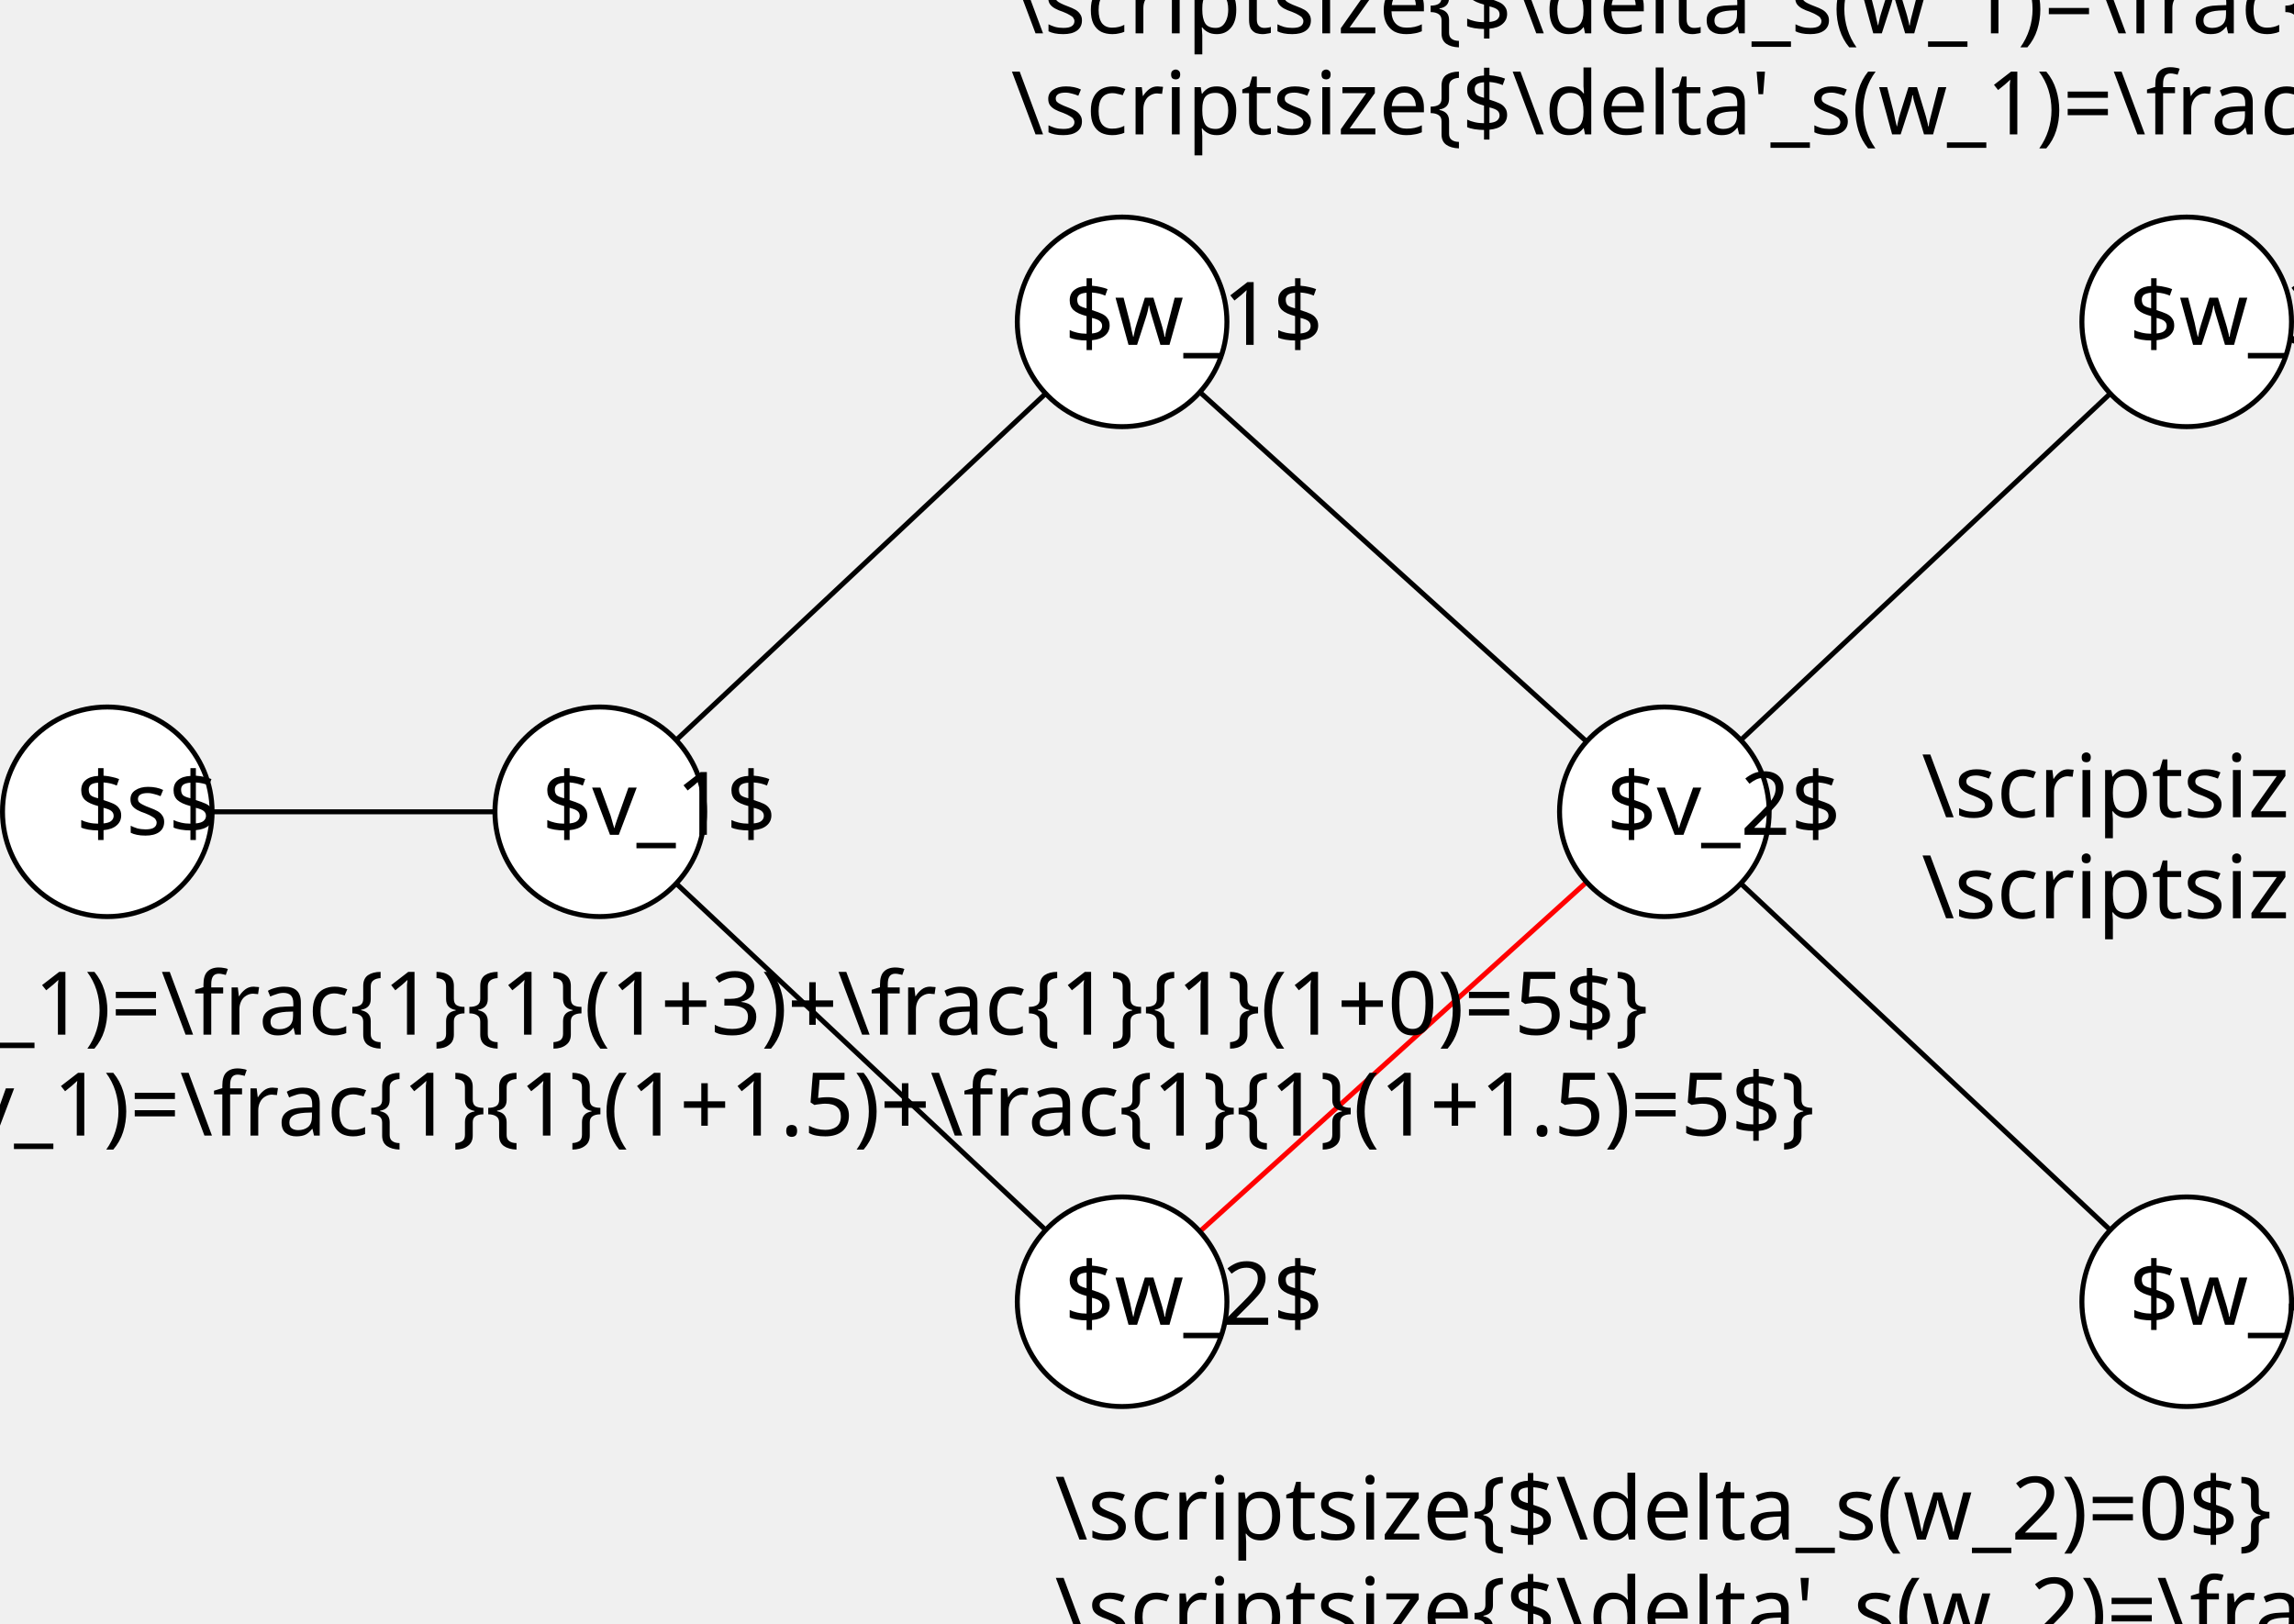
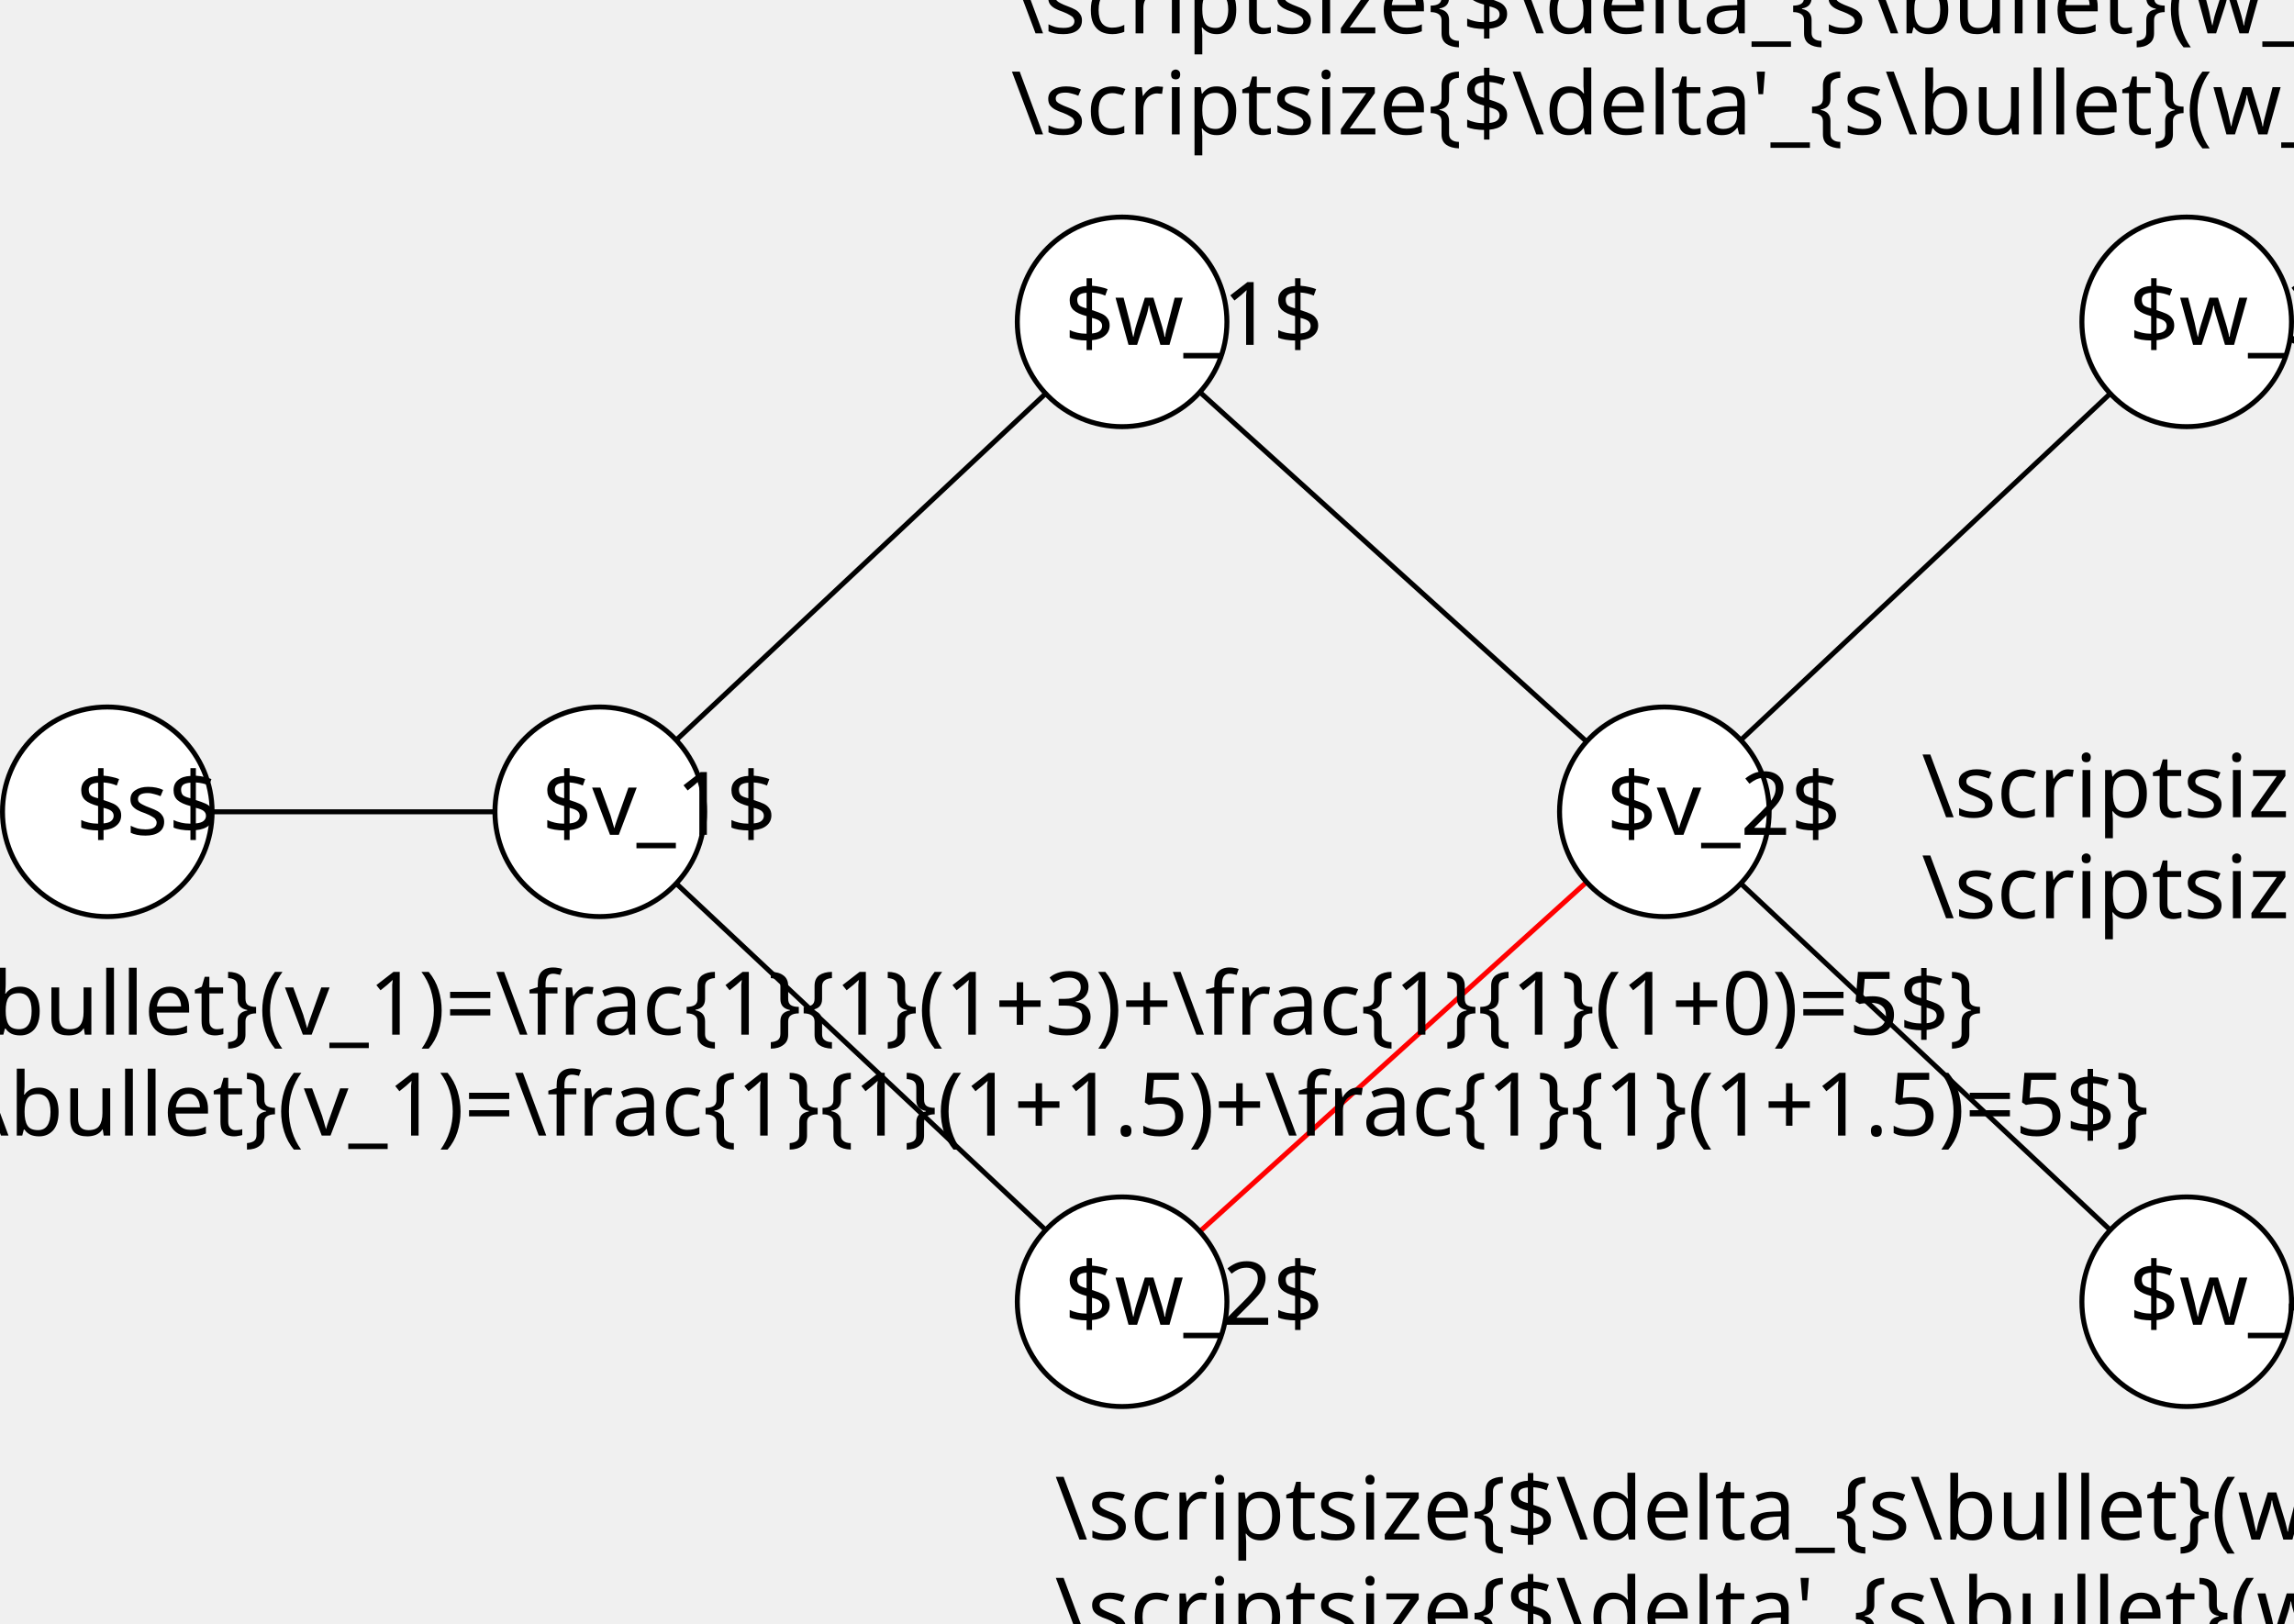
- <svg xmlns="http://www.w3.org/2000/svg" width="138.204mm" height="97.825mm" viewBox="0 0 138.204 97.825" version="1.1" id="svg8">
+ <svg xmlns="http://www.w3.org/2000/svg" id="svg8" version="1.1" viewBox="0 0 138.204 97.825" height="97.825mm" width="138.204mm">
  <defs id="defs2">
-     <marker orient="auto" refY="0" refX="0" id="marker1024" style="overflow:visible">
-       <path id="path1022" d="M 0,0 5,-5 -12.5,0 5,5 Z" style="fill:#fb0000;fill-opacity:1;fill-rule:evenodd;stroke:#fb0000;stroke-width:1pt;stroke-opacity:1" transform="matrix(-0.4,0,0,-0.4,-4,0)" />
+     <marker style="overflow:visible" id="marker1024" refX="0" refY="0" orient="auto">
+       <path transform="matrix(-0.4,0,0,-0.4,-4,0)" style="fill:#fb0000;fill-opacity:1;fill-rule:evenodd;stroke:#fb0000;stroke-width:1pt;stroke-opacity:1" d="M 0,0 5,-5 -12.5,0 5,5 Z" id="path1022" />
    </marker>
-     <marker orient="auto" refY="0" refX="0" id="Arrow1Lend" style="overflow:visible">
-       <path id="path919" d="M 0,0 5,-5 -12.5,0 5,5 Z" style="fill:#0000ff;fill-opacity:1;fill-rule:evenodd;stroke:#0000ff;stroke-width:1pt;stroke-opacity:1" transform="matrix(-0.8,0,0,-0.8,-10,0)" />
+     <marker style="overflow:visible" id="Arrow1Lend" refX="0" refY="0" orient="auto">
+       <path transform="matrix(-0.8,0,0,-0.8,-10,0)" style="fill:#0000ff;fill-opacity:1;fill-rule:evenodd;stroke:#0000ff;stroke-width:1pt;stroke-opacity:1" d="M 0,0 5,-5 -12.5,0 5,5 Z" id="path919" />
    </marker>
-     <marker orient="auto" refY="0" refX="0" id="Arrow1Send" style="overflow:visible">
-       <path id="path931" d="M 0,0 5,-5 -12.5,0 5,5 Z" style="fill:#0000ff;fill-opacity:1;fill-rule:evenodd;stroke:#0000ff;stroke-width:1pt;stroke-opacity:1" transform="matrix(-0.2,0,0,-0.2,-1.2,0)" />
+     <marker style="overflow:visible" id="Arrow1Send" refX="0" refY="0" orient="auto">
+       <path transform="matrix(-0.2,0,0,-0.2,-1.2,0)" style="fill:#0000ff;fill-opacity:1;fill-rule:evenodd;stroke:#0000ff;stroke-width:1pt;stroke-opacity:1" d="M 0,0 5,-5 -12.5,0 5,5 Z" id="path931" />
    </marker>
-     <marker style="overflow:visible" id="marker1167-6" refX="0" refY="0" orient="auto">
-       <path transform="matrix(-0.4,0,0,-0.4,-4,0)" style="fill:#000000;fill-opacity:1;fill-rule:evenodd;stroke:#000000;stroke-width:1pt;stroke-opacity:1" d="M 0,0 5,-5 -12.5,0 5,5 Z" id="path1165-7" />
+     <marker orient="auto" refY="0" refX="0" id="marker1167-6" style="overflow:visible">
+       <path id="path1165-7" d="M 0,0 5,-5 -12.5,0 5,5 Z" style="fill:#000000;fill-opacity:1;fill-rule:evenodd;stroke:#000000;stroke-width:1pt;stroke-opacity:1" transform="matrix(-0.4,0,0,-0.4,-4,0)" />
    </marker>
-     <marker style="overflow:visible" id="marker1167-6-3" refX="0" refY="0" orient="auto">
-       <path transform="matrix(-0.4,0,0,-0.4,-4,0)" style="fill:#fe0000;fill-opacity:1;fill-rule:evenodd;stroke:#fe0000;stroke-width:1pt;stroke-opacity:1" d="M 0,0 5,-5 -12.5,0 5,5 Z" id="path1165-7-5" />
+     <marker orient="auto" refY="0" refX="0" id="marker1167-6-3" style="overflow:visible">
+       <path id="path1165-7-5" d="M 0,0 5,-5 -12.5,0 5,5 Z" style="fill:#fe0000;fill-opacity:1;fill-rule:evenodd;stroke:#fe0000;stroke-width:1pt;stroke-opacity:1" transform="matrix(-0.4,0,0,-0.4,-4,0)" />
    </marker>
-     <marker style="overflow:visible" id="marker1167-2" refX="0" refY="0" orient="auto">
-       <path transform="matrix(-0.4,0,0,-0.4,-4,0)" style="fill:#000000;fill-opacity:1;fill-rule:evenodd;stroke:#000000;stroke-width:1pt;stroke-opacity:1" d="M 0,0 5,-5 -12.5,0 5,5 Z" id="path1165-9" />
+     <marker orient="auto" refY="0" refX="0" id="marker1167-2" style="overflow:visible">
+       <path id="path1165-9" d="M 0,0 5,-5 -12.5,0 5,5 Z" style="fill:#000000;fill-opacity:1;fill-rule:evenodd;stroke:#000000;stroke-width:1pt;stroke-opacity:1" transform="matrix(-0.4,0,0,-0.4,-4,0)" />
    </marker>
-     <marker style="overflow:visible" id="marker1167-27" refX="0" refY="0" orient="auto">
-       <path transform="matrix(-0.4,0,0,-0.4,-4,0)" style="fill:#000000;fill-opacity:1;fill-rule:evenodd;stroke:#000000;stroke-width:1pt;stroke-opacity:1" d="M 0,0 5,-5 -12.5,0 5,5 Z" id="path1165-0" />
+     <marker orient="auto" refY="0" refX="0" id="marker1167-27" style="overflow:visible">
+       <path id="path1165-0" d="M 0,0 5,-5 -12.5,0 5,5 Z" style="fill:#000000;fill-opacity:1;fill-rule:evenodd;stroke:#000000;stroke-width:1pt;stroke-opacity:1" transform="matrix(-0.4,0,0,-0.4,-4,0)" />
    </marker>
-     <marker style="overflow:visible" id="marker1167-6-5" refX="0" refY="0" orient="auto">
-       <path transform="matrix(-0.4,0,0,-0.4,-4,0)" style="fill:#ff0000;fill-opacity:1;fill-rule:evenodd;stroke:#ff0000;stroke-width:1pt;stroke-opacity:1" d="M 0,0 5,-5 -12.5,0 5,5 Z" id="path1165-7-0" />
+     <marker orient="auto" refY="0" refX="0" id="marker1167-6-5" style="overflow:visible">
+       <path id="path1165-7-0" d="M 0,0 5,-5 -12.5,0 5,5 Z" style="fill:#ff0000;fill-opacity:1;fill-rule:evenodd;stroke:#ff0000;stroke-width:1pt;stroke-opacity:1" transform="matrix(-0.4,0,0,-0.4,-4,0)" />
    </marker>
  </defs>
-   <g id="layer1" transform="translate(11.27328,-73.44311)">
-     <path style="fill:none;stroke:#000000;stroke-width:0.3;stroke-linecap:butt;stroke-linejoin:miter;stroke-miterlimit:4;stroke-dasharray:none;stroke-opacity:1" d="M 24.86,122.355 56.329,92.836" id="path913-3-12" />
-     <path style="fill:none;stroke:#000000;stroke-width:0.3;stroke-linecap:butt;stroke-linejoin:miter;stroke-miterlimit:4;stroke-dasharray:none;stroke-opacity:1" d="m 24.86,122.355 31.469,29.52" id="path913-3-7" />
-     <path style="fill:none;stroke:#000000;stroke-width:0.3;stroke-linecap:butt;stroke-linejoin:miter;stroke-miterlimit:4;stroke-dasharray:none;stroke-opacity:1" d="M 56.329,92.836 88.997,122.355" id="path913-3-0" />
-     <path style="fill:none;stroke:#ff0000;stroke-width:0.3;stroke-linecap:butt;stroke-linejoin:miter;stroke-miterlimit:4;stroke-dasharray:none;stroke-opacity:1" d="M 56.329,151.875 88.997,122.355" id="path913-3-93" />
-     <path style="fill:none;stroke:#000000;stroke-width:0.3;stroke-linecap:butt;stroke-linejoin:miter;stroke-miterlimit:4;stroke-dasharray:none;stroke-opacity:1" d="M 88.997,122.355 120.466,92.836" id="path913-3-60" />
-     <path style="fill:none;stroke:#000000;stroke-width:0.3;stroke-linecap:butt;stroke-linejoin:miter;stroke-miterlimit:4;stroke-dasharray:none;stroke-opacity:1" d="m 88.997,122.355 31.469,29.52" id="path913-3-62" />
-     <path style="fill:none;stroke:#000000;stroke-width:0.3;stroke-linecap:butt;stroke-linejoin:miter;stroke-miterlimit:4;stroke-dasharray:none;stroke-opacity:1" d="M -4.809,122.355 H 24.86" id="path913-3" />
-     <ellipse style="fill:#ffffff;fill-opacity:1;stroke:#000000;stroke-width:0.3;stroke-miterlimit:4;stroke-dasharray:none;stroke-opacity:1" id="path10-28" cx="-4.809" cy="122.355" rx="6.314" ry="6.314" />
-     <text xml:space="preserve" style="font-style:normal;font-weight:normal;font-size:15.875px;line-height:1.25;font-family:sans-serif;letter-spacing:0px;word-spacing:0px;fill:#000000;fill-opacity:1;stroke:none;stroke-width:0.397" x="-6.708" y="123.742" id="text921">
-       <tspan id="tspan919" x="-6.708" y="123.742" style="font-style:normal;font-variant:normal;font-weight:normal;font-stretch:normal;font-size:5.292px;font-family:sans-serif;-inkscape-font-specification:'sans-serif, Normal';font-variant-ligatures:normal;font-variant-caps:normal;font-variant-numeric:normal;font-feature-settings:normal;text-align:start;writing-mode:lr-tb;text-anchor:start;stroke-width:0.397">$s$</tspan>
+   <g transform="translate(11.27328,-73.44311)" id="layer1">
+     <path id="path913-3-12" d="M 24.86,122.355 56.329,92.836" style="fill:none;stroke:#000000;stroke-width:0.3;stroke-linecap:butt;stroke-linejoin:miter;stroke-miterlimit:4;stroke-dasharray:none;stroke-opacity:1" />
+     <path id="path913-3-7" d="m 24.86,122.355 31.469,29.52" style="fill:none;stroke:#000000;stroke-width:0.3;stroke-linecap:butt;stroke-linejoin:miter;stroke-miterlimit:4;stroke-dasharray:none;stroke-opacity:1" />
+     <path id="path913-3-0" d="M 56.329,92.836 88.997,122.355" style="fill:none;stroke:#000000;stroke-width:0.3;stroke-linecap:butt;stroke-linejoin:miter;stroke-miterlimit:4;stroke-dasharray:none;stroke-opacity:1" />
+     <path id="path913-3-93" d="M 56.329,151.875 88.997,122.355" style="fill:none;stroke:#ff0000;stroke-width:0.3;stroke-linecap:butt;stroke-linejoin:miter;stroke-miterlimit:4;stroke-dasharray:none;stroke-opacity:1" />
+     <path id="path913-3-60" d="M 88.997,122.355 120.466,92.836" style="fill:none;stroke:#000000;stroke-width:0.3;stroke-linecap:butt;stroke-linejoin:miter;stroke-miterlimit:4;stroke-dasharray:none;stroke-opacity:1" />
+     <path id="path913-3-62" d="m 88.997,122.355 31.469,29.52" style="fill:none;stroke:#000000;stroke-width:0.3;stroke-linecap:butt;stroke-linejoin:miter;stroke-miterlimit:4;stroke-dasharray:none;stroke-opacity:1" />
+     <path id="path913-3" d="M -4.809,122.355 H 24.86" style="fill:none;stroke:#000000;stroke-width:0.3;stroke-linecap:butt;stroke-linejoin:miter;stroke-miterlimit:4;stroke-dasharray:none;stroke-opacity:1" />
+     <ellipse ry="6.314" rx="6.314" cy="122.355" cx="-4.809" id="path10-28" style="fill:#ffffff;fill-opacity:1;stroke:#000000;stroke-width:0.3;stroke-miterlimit:4;stroke-dasharray:none;stroke-opacity:1" />
+     <text id="text921" y="123.742" x="-6.708" style="font-style:normal;font-weight:normal;font-size:15.875px;line-height:1.25;font-family:sans-serif;letter-spacing:0px;word-spacing:0px;fill:#000000;fill-opacity:1;stroke:none;stroke-width:0.397" xml:space="preserve">
+       <tspan style="font-style:normal;font-variant:normal;font-weight:normal;font-stretch:normal;font-size:5.292px;font-family:sans-serif;-inkscape-font-specification:'sans-serif, Normal';font-variant-ligatures:normal;font-variant-caps:normal;font-variant-numeric:normal;font-feature-settings:normal;text-align:start;writing-mode:lr-tb;text-anchor:start;stroke-width:0.397" y="123.742" x="-6.708" id="tspan919">$s$</tspan>
    </text>
-     <text xml:space="preserve" style="font-style:normal;font-weight:normal;font-size:15.875px;line-height:1.25;font-family:sans-serif;letter-spacing:0px;word-spacing:0px;fill:#000000;fill-opacity:1;stroke:none;stroke-width:0.397" x="140.264" y="96.413" id="text921-9-4-4-40">
-       <tspan id="tspan919-6-3-8-59" x="140.264" y="96.413" style="font-style:normal;font-variant:normal;font-weight:normal;font-stretch:normal;font-size:5.292px;font-family:sans-serif;-inkscape-font-specification:'sans-serif, Normal';font-variant-ligatures:normal;font-variant-caps:normal;font-variant-numeric:normal;font-feature-settings:normal;text-align:start;writing-mode:lr-tb;text-anchor:start;fill:#000000;fill-opacity:1;stroke-width:0.397">\scriptsize{$\delta_s(w_3)=0$}</tspan>
+     <text id="text921-9-4-4-40" y="96.413" x="140.264" style="font-style:normal;font-weight:normal;font-size:15.875px;line-height:1.25;font-family:sans-serif;letter-spacing:0px;word-spacing:0px;fill:#000000;fill-opacity:1;stroke:none;stroke-width:0.397" xml:space="preserve">
+       <tspan style="font-style:normal;font-variant:normal;font-weight:normal;font-stretch:normal;font-size:5.292px;font-family:sans-serif;-inkscape-font-specification:'sans-serif, Normal';font-variant-ligatures:normal;font-variant-caps:normal;font-variant-numeric:normal;font-feature-settings:normal;text-align:start;writing-mode:lr-tb;text-anchor:start;fill:#000000;fill-opacity:1;stroke-width:0.397" y="96.413" x="140.264" id="tspan919-6-3-8-59">\scriptsize{$\delta_{s\bullet}(w_3)=0$}</tspan>
    </text>
-     <ellipse style="fill:#ffffff;fill-opacity:1;stroke:#000000;stroke-width:0.3;stroke-miterlimit:4;stroke-dasharray:none;stroke-opacity:1" id="path10-29" cx="24.86" cy="122.355" rx="6.314" ry="6.314" />
-     <text xml:space="preserve" style="font-style:normal;font-weight:normal;font-size:15.875px;line-height:1.25;font-family:sans-serif;letter-spacing:0px;word-spacing:0px;fill:#000000;fill-opacity:1;stroke:none;stroke-width:0.397" x="21.373" y="123.742" id="text921-6">
-       <tspan id="tspan919-7" x="21.373" y="123.742" style="font-style:normal;font-variant:normal;font-weight:normal;font-stretch:normal;font-size:5.292px;font-family:sans-serif;-inkscape-font-specification:'sans-serif, Normal';font-variant-ligatures:normal;font-variant-caps:normal;font-variant-numeric:normal;font-feature-settings:normal;text-align:start;writing-mode:lr-tb;text-anchor:start;stroke-width:0.397">$v_1$</tspan>
+     <ellipse ry="6.314" rx="6.314" cy="122.355" cx="24.86" id="path10-29" style="fill:#ffffff;fill-opacity:1;stroke:#000000;stroke-width:0.3;stroke-miterlimit:4;stroke-dasharray:none;stroke-opacity:1" />
+     <text id="text921-6" y="123.742" x="21.373" style="font-style:normal;font-weight:normal;font-size:15.875px;line-height:1.25;font-family:sans-serif;letter-spacing:0px;word-spacing:0px;fill:#000000;fill-opacity:1;stroke:none;stroke-width:0.397" xml:space="preserve">
+       <tspan style="font-style:normal;font-variant:normal;font-weight:normal;font-stretch:normal;font-size:5.292px;font-family:sans-serif;-inkscape-font-specification:'sans-serif, Normal';font-variant-ligatures:normal;font-variant-caps:normal;font-variant-numeric:normal;font-feature-settings:normal;text-align:start;writing-mode:lr-tb;text-anchor:start;stroke-width:0.397" y="123.742" x="21.373" id="tspan919-7">$v_1$</tspan>
    </text>
-     <ellipse style="fill:#ffffff;fill-opacity:1;stroke:#000000;stroke-width:0.3;stroke-miterlimit:4;stroke-dasharray:none;stroke-opacity:1" id="path10-7" cx="88.997" cy="122.355" rx="6.314" ry="6.314" />
-     <text xml:space="preserve" style="font-style:normal;font-weight:normal;font-size:15.875px;line-height:1.25;font-family:sans-serif;letter-spacing:0px;word-spacing:0px;fill:#000000;fill-opacity:1;stroke:none;stroke-width:0.397" x="85.511" y="123.742" id="text921-6-3">
-       <tspan id="tspan919-7-5" x="85.511" y="123.742" style="font-style:normal;font-variant:normal;font-weight:normal;font-stretch:normal;font-size:5.292px;font-family:sans-serif;-inkscape-font-specification:'sans-serif, Normal';font-variant-ligatures:normal;font-variant-caps:normal;font-variant-numeric:normal;font-feature-settings:normal;text-align:start;writing-mode:lr-tb;text-anchor:start;stroke-width:0.397">$v_2$</tspan>
+     <ellipse ry="6.314" rx="6.314" cy="122.355" cx="88.997" id="path10-7" style="fill:#ffffff;fill-opacity:1;stroke:#000000;stroke-width:0.3;stroke-miterlimit:4;stroke-dasharray:none;stroke-opacity:1" />
+     <text id="text921-6-3" y="123.742" x="85.511" style="font-style:normal;font-weight:normal;font-size:15.875px;line-height:1.25;font-family:sans-serif;letter-spacing:0px;word-spacing:0px;fill:#000000;fill-opacity:1;stroke:none;stroke-width:0.397" xml:space="preserve">
+       <tspan style="font-style:normal;font-variant:normal;font-weight:normal;font-stretch:normal;font-size:5.292px;font-family:sans-serif;-inkscape-font-specification:'sans-serif, Normal';font-variant-ligatures:normal;font-variant-caps:normal;font-variant-numeric:normal;font-feature-settings:normal;text-align:start;writing-mode:lr-tb;text-anchor:start;stroke-width:0.397" y="123.742" x="85.511" id="tspan919-7-5">$v_2$</tspan>
    </text>
-     <ellipse style="fill:#ffffff;fill-opacity:1;stroke:#000000;stroke-width:0.3;stroke-miterlimit:4;stroke-dasharray:none;stroke-opacity:1" id="path10-9" cx="56.329" cy="92.836" rx="6.314" ry="6.314" />
-     <text xml:space="preserve" style="font-style:normal;font-weight:normal;font-size:15.875px;line-height:1.25;font-family:sans-serif;letter-spacing:0px;word-spacing:0px;fill:#000000;fill-opacity:1;stroke:none;stroke-width:0.397" x="52.842" y="94.222" id="text921-6-3-2">
-       <tspan id="tspan919-7-5-9" x="52.842" y="94.222" style="font-style:normal;font-variant:normal;font-weight:normal;font-stretch:normal;font-size:5.292px;font-family:sans-serif;-inkscape-font-specification:'sans-serif, Normal';font-variant-ligatures:normal;font-variant-caps:normal;font-variant-numeric:normal;font-feature-settings:normal;text-align:start;writing-mode:lr-tb;text-anchor:start;stroke-width:0.397">$w_1$</tspan>
+     <ellipse ry="6.314" rx="6.314" cy="92.836" cx="56.329" id="path10-9" style="fill:#ffffff;fill-opacity:1;stroke:#000000;stroke-width:0.3;stroke-miterlimit:4;stroke-dasharray:none;stroke-opacity:1" />
+     <text id="text921-6-3-2" y="94.222" x="52.842" style="font-style:normal;font-weight:normal;font-size:15.875px;line-height:1.25;font-family:sans-serif;letter-spacing:0px;word-spacing:0px;fill:#000000;fill-opacity:1;stroke:none;stroke-width:0.397" xml:space="preserve">
+       <tspan style="font-style:normal;font-variant:normal;font-weight:normal;font-stretch:normal;font-size:5.292px;font-family:sans-serif;-inkscape-font-specification:'sans-serif, Normal';font-variant-ligatures:normal;font-variant-caps:normal;font-variant-numeric:normal;font-feature-settings:normal;text-align:start;writing-mode:lr-tb;text-anchor:start;stroke-width:0.397" y="94.222" x="52.842" id="tspan919-7-5-9">$w_1$</tspan>
    </text>
-     <ellipse style="fill:#ffffff;fill-opacity:1;stroke:#000000;stroke-width:0.3;stroke-miterlimit:4;stroke-dasharray:none;stroke-opacity:1" id="path10-9-3" cx="56.329" cy="151.875" rx="6.314" ry="6.314" />
-     <text xml:space="preserve" style="font-style:normal;font-weight:normal;font-size:15.875px;line-height:1.25;font-family:sans-serif;letter-spacing:0px;word-spacing:0px;fill:#000000;fill-opacity:1;stroke:none;stroke-width:0.397" x="52.842" y="153.261" id="text921-6-3-2-6">
-       <tspan id="tspan919-7-5-9-7" x="52.842" y="153.261" style="font-style:normal;font-variant:normal;font-weight:normal;font-stretch:normal;font-size:5.292px;font-family:sans-serif;-inkscape-font-specification:'sans-serif, Normal';font-variant-ligatures:normal;font-variant-caps:normal;font-variant-numeric:normal;font-feature-settings:normal;text-align:start;writing-mode:lr-tb;text-anchor:start;stroke-width:0.397">$w_2$</tspan>
+     <ellipse ry="6.314" rx="6.314" cy="151.875" cx="56.329" id="path10-9-3" style="fill:#ffffff;fill-opacity:1;stroke:#000000;stroke-width:0.3;stroke-miterlimit:4;stroke-dasharray:none;stroke-opacity:1" />
+     <text id="text921-6-3-2-6" y="153.261" x="52.842" style="font-style:normal;font-weight:normal;font-size:15.875px;line-height:1.25;font-family:sans-serif;letter-spacing:0px;word-spacing:0px;fill:#000000;fill-opacity:1;stroke:none;stroke-width:0.397" xml:space="preserve">
+       <tspan style="font-style:normal;font-variant:normal;font-weight:normal;font-stretch:normal;font-size:5.292px;font-family:sans-serif;-inkscape-font-specification:'sans-serif, Normal';font-variant-ligatures:normal;font-variant-caps:normal;font-variant-numeric:normal;font-feature-settings:normal;text-align:start;writing-mode:lr-tb;text-anchor:start;stroke-width:0.397" y="153.261" x="52.842" id="tspan919-7-5-9-7">$w_2$</tspan>
    </text>
-     <ellipse style="fill:#ffffff;fill-opacity:1;stroke:#000000;stroke-width:0.3;stroke-miterlimit:4;stroke-dasharray:none;stroke-opacity:1" id="path10-9-5" cx="120.466" cy="92.836" rx="6.314" ry="6.314" />
-     <text xml:space="preserve" style="font-style:normal;font-weight:normal;font-size:15.875px;line-height:1.25;font-family:sans-serif;letter-spacing:0px;word-spacing:0px;fill:#000000;fill-opacity:1;stroke:none;stroke-width:0.397" x="116.98" y="94.222" id="text921-6-3-2-3">
-       <tspan id="tspan919-7-5-9-5" x="116.98" y="94.222" style="font-style:normal;font-variant:normal;font-weight:normal;font-stretch:normal;font-size:5.292px;font-family:sans-serif;-inkscape-font-specification:'sans-serif, Normal';font-variant-ligatures:normal;font-variant-caps:normal;font-variant-numeric:normal;font-feature-settings:normal;text-align:start;writing-mode:lr-tb;text-anchor:start;stroke-width:0.397">$w_3$</tspan>
+     <ellipse ry="6.314" rx="6.314" cy="92.836" cx="120.466" id="path10-9-5" style="fill:#ffffff;fill-opacity:1;stroke:#000000;stroke-width:0.3;stroke-miterlimit:4;stroke-dasharray:none;stroke-opacity:1" />
+     <text id="text921-6-3-2-3" y="94.222" x="116.98" style="font-style:normal;font-weight:normal;font-size:15.875px;line-height:1.25;font-family:sans-serif;letter-spacing:0px;word-spacing:0px;fill:#000000;fill-opacity:1;stroke:none;stroke-width:0.397" xml:space="preserve">
+       <tspan style="font-style:normal;font-variant:normal;font-weight:normal;font-stretch:normal;font-size:5.292px;font-family:sans-serif;-inkscape-font-specification:'sans-serif, Normal';font-variant-ligatures:normal;font-variant-caps:normal;font-variant-numeric:normal;font-feature-settings:normal;text-align:start;writing-mode:lr-tb;text-anchor:start;stroke-width:0.397" y="94.222" x="116.98" id="tspan919-7-5-9-5">$w_3$</tspan>
    </text>
-     <ellipse style="fill:#ffffff;fill-opacity:1;stroke:#000000;stroke-width:0.3;stroke-miterlimit:4;stroke-dasharray:none;stroke-opacity:1" id="path10-9-3-6" cx="120.466" cy="151.875" rx="6.314" ry="6.314" />
-     <text xml:space="preserve" style="font-style:normal;font-weight:normal;font-size:15.875px;line-height:1.25;font-family:sans-serif;letter-spacing:0px;word-spacing:0px;fill:#000000;fill-opacity:1;stroke:none;stroke-width:0.397" x="116.98" y="153.261" id="text921-6-3-2-6-2">
-       <tspan id="tspan919-7-5-9-7-9" x="116.98" y="153.261" style="font-style:normal;font-variant:normal;font-weight:normal;font-stretch:normal;font-size:5.292px;font-family:sans-serif;-inkscape-font-specification:'sans-serif, Normal';font-variant-ligatures:normal;font-variant-caps:normal;font-variant-numeric:normal;font-feature-settings:normal;text-align:start;writing-mode:lr-tb;text-anchor:start;stroke-width:0.397">$w_4$</tspan>
+     <ellipse ry="6.314" rx="6.314" cy="151.875" cx="120.466" id="path10-9-3-6" style="fill:#ffffff;fill-opacity:1;stroke:#000000;stroke-width:0.3;stroke-miterlimit:4;stroke-dasharray:none;stroke-opacity:1" />
+     <text id="text921-6-3-2-6-2" y="153.261" x="116.98" style="font-style:normal;font-weight:normal;font-size:15.875px;line-height:1.25;font-family:sans-serif;letter-spacing:0px;word-spacing:0px;fill:#000000;fill-opacity:1;stroke:none;stroke-width:0.397" xml:space="preserve">
+       <tspan style="font-style:normal;font-variant:normal;font-weight:normal;font-stretch:normal;font-size:5.292px;font-family:sans-serif;-inkscape-font-specification:'sans-serif, Normal';font-variant-ligatures:normal;font-variant-caps:normal;font-variant-numeric:normal;font-feature-settings:normal;text-align:start;writing-mode:lr-tb;text-anchor:start;stroke-width:0.397" y="153.261" x="116.98" id="tspan919-7-5-9-7-9">$w_4$</tspan>
    </text>
-     <text xml:space="preserve" style="font-style:normal;font-weight:normal;font-size:15.875px;line-height:1.25;font-family:sans-serif;letter-spacing:0px;word-spacing:0px;fill:#000000;fill-opacity:1;stroke:none;stroke-width:0.397" x="141.298" y="152.846" id="text921-9-4-4-40-6">
-       <tspan id="tspan919-6-3-8-59-1" x="141.298" y="152.846" style="font-style:normal;font-variant:normal;font-weight:normal;font-stretch:normal;font-size:5.292px;font-family:sans-serif;-inkscape-font-specification:'sans-serif, Normal';font-variant-ligatures:normal;font-variant-caps:normal;font-variant-numeric:normal;font-feature-settings:normal;text-align:start;writing-mode:lr-tb;text-anchor:start;fill:#000000;fill-opacity:1;stroke-width:0.397">\scriptsize{$\delta_s(w_4)=0$}</tspan>
+     <text id="text921-9-4-4-40-6" y="152.846" x="141.298" style="font-style:normal;font-weight:normal;font-size:15.875px;line-height:1.25;font-family:sans-serif;letter-spacing:0px;word-spacing:0px;fill:#000000;fill-opacity:1;stroke:none;stroke-width:0.397" xml:space="preserve">
+       <tspan style="font-style:normal;font-variant:normal;font-weight:normal;font-stretch:normal;font-size:5.292px;font-family:sans-serif;-inkscape-font-specification:'sans-serif, Normal';font-variant-ligatures:normal;font-variant-caps:normal;font-variant-numeric:normal;font-feature-settings:normal;text-align:start;writing-mode:lr-tb;text-anchor:start;fill:#000000;fill-opacity:1;stroke-width:0.397" y="152.846" x="141.298" id="tspan919-6-3-8-59-1">\scriptsize{$\delta_{s\bullet}(w_4)=0$}</tspan>
    </text>
-     <text xml:space="preserve" style="font-style:normal;font-weight:normal;font-size:15.875px;line-height:1.25;font-family:sans-serif;letter-spacing:0px;word-spacing:0px;fill:#000000;fill-opacity:1;stroke:none;stroke-width:0.397" x="104.504" y="122.683" id="text921-9-4-4-40-6-8">
-       <tspan id="tspan919-6-3-8-59-1-7" x="104.504" y="122.683" style="font-style:normal;font-variant:normal;font-weight:normal;font-stretch:normal;font-size:5.292px;font-family:sans-serif;-inkscape-font-specification:'sans-serif, Normal';font-variant-ligatures:normal;font-variant-caps:normal;font-variant-numeric:normal;font-feature-settings:normal;text-align:start;writing-mode:lr-tb;text-anchor:start;fill:#000000;fill-opacity:1;stroke-width:0.397">\scriptsize{$\delta_s(v_2)=\frac{1}{1}(1+0)+\frac{1}{1}(1+0)=2$}</tspan>
+     <text id="text921-9-4-4-40-6-8" y="122.683" x="104.504" style="font-style:normal;font-weight:normal;font-size:15.875px;line-height:1.25;font-family:sans-serif;letter-spacing:0px;word-spacing:0px;fill:#000000;fill-opacity:1;stroke:none;stroke-width:0.397" xml:space="preserve">
+       <tspan style="font-style:normal;font-variant:normal;font-weight:normal;font-stretch:normal;font-size:5.292px;font-family:sans-serif;-inkscape-font-specification:'sans-serif, Normal';font-variant-ligatures:normal;font-variant-caps:normal;font-variant-numeric:normal;font-feature-settings:normal;text-align:start;writing-mode:lr-tb;text-anchor:start;fill:#000000;fill-opacity:1;stroke-width:0.397" y="122.683" x="104.504" id="tspan919-6-3-8-59-1-7">\scriptsize{$\delta_{s\bullet}(v_2)=\frac{1}{1}(1+0)+\frac{1}{1}(1+0)=2$}</tspan>
    </text>
-     <text xml:space="preserve" style="font-style:normal;font-weight:normal;font-size:15.875px;line-height:1.25;font-family:sans-serif;letter-spacing:0px;word-spacing:0px;fill:#000000;fill-opacity:1;stroke:none;stroke-width:0.397" x="104.504" y="128.769" id="text921-9-4-4-40-6-8-9">
-       <tspan id="tspan919-6-3-8-59-1-7-2" x="104.504" y="128.769" style="font-style:normal;font-variant:normal;font-weight:normal;font-stretch:normal;font-size:5.292px;font-family:sans-serif;-inkscape-font-specification:'sans-serif, Normal';font-variant-ligatures:normal;font-variant-caps:normal;font-variant-numeric:normal;font-feature-settings:normal;text-align:start;writing-mode:lr-tb;text-anchor:start;fill:#000000;fill-opacity:1;stroke-width:0.397">\scriptsize{$\delta'_s(v_2)=\frac{2}{2}(1+0)+\frac{2}{2}(1+0)=2$}</tspan>
+     <text id="text921-9-4-4-40-6-8-9" y="128.769" x="104.504" style="font-style:normal;font-weight:normal;font-size:15.875px;line-height:1.25;font-family:sans-serif;letter-spacing:0px;word-spacing:0px;fill:#000000;fill-opacity:1;stroke:none;stroke-width:0.397" xml:space="preserve">
+       <tspan style="font-style:normal;font-variant:normal;font-weight:normal;font-stretch:normal;font-size:5.292px;font-family:sans-serif;-inkscape-font-specification:'sans-serif, Normal';font-variant-ligatures:normal;font-variant-caps:normal;font-variant-numeric:normal;font-feature-settings:normal;text-align:start;writing-mode:lr-tb;text-anchor:start;fill:#000000;fill-opacity:1;stroke-width:0.397" y="128.769" x="104.504" id="tspan919-6-3-8-59-1-7-2">\scriptsize{$\delta'_{s\bullet}(v_2)=\frac{2}{2}(1+0)+\frac{2}{2}(1+0)=2$}</tspan>
    </text>
-     <text xml:space="preserve" style="font-style:normal;font-weight:normal;font-size:15.875px;line-height:1.25;font-family:sans-serif;letter-spacing:0px;word-spacing:0px;fill:#000000;fill-opacity:1;stroke:none;stroke-width:0.397" x="49.644" y="75.456" id="text921-9-4-4-40-6-8-0">
-       <tspan id="tspan919-6-3-8-59-1-7-23" x="49.644" y="75.456" style="font-style:normal;font-variant:normal;font-weight:normal;font-stretch:normal;font-size:5.292px;font-family:sans-serif;-inkscape-font-specification:'sans-serif, Normal';font-variant-ligatures:normal;font-variant-caps:normal;font-variant-numeric:normal;font-feature-settings:normal;text-align:start;writing-mode:lr-tb;text-anchor:start;fill:#000000;fill-opacity:1;stroke-width:0.397">\scriptsize{$\delta_s(w_1)=\frac{1}{1}(1+2)=3$}</tspan>
+     <text id="text921-9-4-4-40-6-8-0" y="75.456" x="49.644" style="font-style:normal;font-weight:normal;font-size:15.875px;line-height:1.25;font-family:sans-serif;letter-spacing:0px;word-spacing:0px;fill:#000000;fill-opacity:1;stroke:none;stroke-width:0.397" xml:space="preserve">
+       <tspan style="font-style:normal;font-variant:normal;font-weight:normal;font-stretch:normal;font-size:5.292px;font-family:sans-serif;-inkscape-font-specification:'sans-serif, Normal';font-variant-ligatures:normal;font-variant-caps:normal;font-variant-numeric:normal;font-feature-settings:normal;text-align:start;writing-mode:lr-tb;text-anchor:start;fill:#000000;fill-opacity:1;stroke-width:0.397" y="75.456" x="49.644" id="tspan919-6-3-8-59-1-7-23">\scriptsize{$\delta_{s\bullet}(w_1)=\frac{1}{1}(1+2)=3$}</tspan>
    </text>
-     <text xml:space="preserve" style="font-style:normal;font-weight:normal;font-size:15.875px;line-height:1.25;font-family:sans-serif;letter-spacing:0px;word-spacing:0px;fill:#000000;fill-opacity:1;stroke:none;stroke-width:0.397" x="49.644" y="81.541" id="text921-9-4-4-40-6-8-9-7">
-       <tspan id="tspan919-6-3-8-59-1-7-2-5" x="49.644" y="81.541" style="font-style:normal;font-variant:normal;font-weight:normal;font-stretch:normal;font-size:5.292px;font-family:sans-serif;-inkscape-font-specification:'sans-serif, Normal';font-variant-ligatures:normal;font-variant-caps:normal;font-variant-numeric:normal;font-feature-settings:normal;text-align:start;writing-mode:lr-tb;text-anchor:start;fill:#000000;fill-opacity:1;stroke-width:0.397">\scriptsize{$\delta'_s(w_1)=\frac{1}{2}(1+2)=1.5$}</tspan>
+     <text id="text921-9-4-4-40-6-8-9-7" y="81.541" x="49.644" style="font-style:normal;font-weight:normal;font-size:15.875px;line-height:1.25;font-family:sans-serif;letter-spacing:0px;word-spacing:0px;fill:#000000;fill-opacity:1;stroke:none;stroke-width:0.397" xml:space="preserve">
+       <tspan style="font-style:normal;font-variant:normal;font-weight:normal;font-stretch:normal;font-size:5.292px;font-family:sans-serif;-inkscape-font-specification:'sans-serif, Normal';font-variant-ligatures:normal;font-variant-caps:normal;font-variant-numeric:normal;font-feature-settings:normal;text-align:start;writing-mode:lr-tb;text-anchor:start;fill:#000000;fill-opacity:1;stroke-width:0.397" y="81.541" x="49.644" id="tspan919-6-3-8-59-1-7-2-5">\scriptsize{$\delta'_{s\bullet}(w_1)=\frac{1}{2}(1+2)=1.5$}</tspan>
    </text>
-     <text xml:space="preserve" style="font-style:normal;font-weight:normal;font-size:15.875px;line-height:1.25;font-family:sans-serif;letter-spacing:0px;word-spacing:0px;fill:#000000;fill-opacity:1;stroke:none;stroke-width:0.397" x="52.29" y="166.208" id="text921-9-4-4-40-6-8-92">
-       <tspan id="tspan919-6-3-8-59-1-7-28" x="52.29" y="166.208" style="font-style:normal;font-variant:normal;font-weight:normal;font-stretch:normal;font-size:5.292px;font-family:sans-serif;-inkscape-font-specification:'sans-serif, Normal';font-variant-ligatures:normal;font-variant-caps:normal;font-variant-numeric:normal;font-feature-settings:normal;text-align:start;writing-mode:lr-tb;text-anchor:start;fill:#000000;fill-opacity:1;stroke-width:0.397">\scriptsize{$\delta_s(w_2)=0$}</tspan>
+     <text id="text921-9-4-4-40-6-8-92" y="166.208" x="52.29" style="font-style:normal;font-weight:normal;font-size:15.875px;line-height:1.25;font-family:sans-serif;letter-spacing:0px;word-spacing:0px;fill:#000000;fill-opacity:1;stroke:none;stroke-width:0.397" xml:space="preserve">
+       <tspan style="font-style:normal;font-variant:normal;font-weight:normal;font-stretch:normal;font-size:5.292px;font-family:sans-serif;-inkscape-font-specification:'sans-serif, Normal';font-variant-ligatures:normal;font-variant-caps:normal;font-variant-numeric:normal;font-feature-settings:normal;text-align:start;writing-mode:lr-tb;text-anchor:start;fill:#000000;fill-opacity:1;stroke-width:0.397" y="166.208" x="52.29" id="tspan919-6-3-8-59-1-7-28">\scriptsize{$\delta_{s\bullet}(w_2)=0$}</tspan>
    </text>
-     <text xml:space="preserve" style="font-style:normal;font-weight:normal;font-size:15.875px;line-height:1.25;font-family:sans-serif;letter-spacing:0px;word-spacing:0px;fill:#000000;fill-opacity:1;stroke:none;stroke-width:0.397" x="52.29" y="172.293" id="text921-9-4-4-40-6-8-9-9">
-       <tspan id="tspan919-6-3-8-59-1-7-2-7" x="52.29" y="172.293" style="font-style:normal;font-variant:normal;font-weight:normal;font-stretch:normal;font-size:5.292px;font-family:sans-serif;-inkscape-font-specification:'sans-serif, Normal';font-variant-ligatures:normal;font-variant-caps:normal;font-variant-numeric:normal;font-feature-settings:normal;text-align:start;writing-mode:lr-tb;text-anchor:start;fill:#000000;fill-opacity:1;stroke-width:0.397">\scriptsize{$\delta'_s(w_2)=\frac{1}{2}(1+2)=1.5$}</tspan>
+     <text id="text921-9-4-4-40-6-8-9-9" y="172.293" x="52.29" style="font-style:normal;font-weight:normal;font-size:15.875px;line-height:1.25;font-family:sans-serif;letter-spacing:0px;word-spacing:0px;fill:#000000;fill-opacity:1;stroke:none;stroke-width:0.397" xml:space="preserve">
+       <tspan style="font-style:normal;font-variant:normal;font-weight:normal;font-stretch:normal;font-size:5.292px;font-family:sans-serif;-inkscape-font-specification:'sans-serif, Normal';font-variant-ligatures:normal;font-variant-caps:normal;font-variant-numeric:normal;font-feature-settings:normal;text-align:start;writing-mode:lr-tb;text-anchor:start;fill:#000000;fill-opacity:1;stroke-width:0.397" y="172.293" x="52.29" id="tspan919-6-3-8-59-1-7-2-7">\scriptsize{$\delta'_{s\bullet}(w_2)=\frac{1}{2}(1+2)=1.5$}</tspan>
    </text>
-     <text xml:space="preserve" style="font-style:normal;font-weight:normal;font-size:15.875px;line-height:1.25;font-family:sans-serif;letter-spacing:0px;word-spacing:0px;fill:#000000;fill-opacity:1;stroke:none;stroke-width:0.397" x="-65.341" y="135.781" id="text921-9-4-4-40-6-8-0-3">
-       <tspan id="tspan919-6-3-8-59-1-7-23-6" x="-65.341" y="135.781" style="font-style:normal;font-variant:normal;font-weight:normal;font-stretch:normal;font-size:5.292px;font-family:sans-serif;-inkscape-font-specification:'sans-serif, Normal';font-variant-ligatures:normal;font-variant-caps:normal;font-variant-numeric:normal;font-feature-settings:normal;text-align:start;writing-mode:lr-tb;text-anchor:start;fill:#000000;fill-opacity:1;stroke-width:0.397">\scriptsize{$\delta_s(v_1)=\frac{1}{1}(1+3)+\frac{1}{1}(1+0)=5$}</tspan>
+     <text id="text921-9-4-4-40-6-8-0-3" y="135.781" x="-65.341" style="font-style:normal;font-weight:normal;font-size:15.875px;line-height:1.25;font-family:sans-serif;letter-spacing:0px;word-spacing:0px;fill:#000000;fill-opacity:1;stroke:none;stroke-width:0.397" xml:space="preserve">
+       <tspan style="font-style:normal;font-variant:normal;font-weight:normal;font-stretch:normal;font-size:5.292px;font-family:sans-serif;-inkscape-font-specification:'sans-serif, Normal';font-variant-ligatures:normal;font-variant-caps:normal;font-variant-numeric:normal;font-feature-settings:normal;text-align:start;writing-mode:lr-tb;text-anchor:start;fill:#000000;fill-opacity:1;stroke-width:0.397" y="135.781" x="-65.341" id="tspan919-6-3-8-59-1-7-23-6">\scriptsize{$\delta_{s\bullet}(v_1)=\frac{1}{1}(1+3)+\frac{1}{1}(1+0)=5$}</tspan>
    </text>
-     <text xml:space="preserve" style="font-style:normal;font-weight:normal;font-size:15.875px;line-height:1.25;font-family:sans-serif;letter-spacing:0px;word-spacing:0px;fill:#000000;fill-opacity:1;stroke:none;stroke-width:0.397" x="-65.341" y="141.866" id="text921-9-4-4-40-6-8-9-7-1">
-       <tspan id="tspan919-6-3-8-59-1-7-2-5-2" x="-65.341" y="141.866" style="font-style:normal;font-variant:normal;font-weight:normal;font-stretch:normal;font-size:5.292px;font-family:sans-serif;-inkscape-font-specification:'sans-serif, Normal';font-variant-ligatures:normal;font-variant-caps:normal;font-variant-numeric:normal;font-feature-settings:normal;text-align:start;writing-mode:lr-tb;text-anchor:start;fill:#000000;fill-opacity:1;stroke-width:0.397">\scriptsize{$\delta'_s(v_1)=\frac{1}{1}(1+1.5)+\frac{1}{1}(1+1.5)=5$}</tspan>
+     <text id="text921-9-4-4-40-6-8-9-7-1" y="141.866" x="-65.341" style="font-style:normal;font-weight:normal;font-size:15.875px;line-height:1.25;font-family:sans-serif;letter-spacing:0px;word-spacing:0px;fill:#000000;fill-opacity:1;stroke:none;stroke-width:0.397" xml:space="preserve">
+       <tspan style="font-style:normal;font-variant:normal;font-weight:normal;font-stretch:normal;font-size:5.292px;font-family:sans-serif;-inkscape-font-specification:'sans-serif, Normal';font-variant-ligatures:normal;font-variant-caps:normal;font-variant-numeric:normal;font-feature-settings:normal;text-align:start;writing-mode:lr-tb;text-anchor:start;fill:#000000;fill-opacity:1;stroke-width:0.397" y="141.866" x="-65.341" id="tspan919-6-3-8-59-1-7-2-5-2">\scriptsize{$\delta'_{s\bullet}(v_1)=\frac{1}{1}(1+1.5)+\frac{1}{1}(1+1.5)=5$}</tspan>
    </text>
-     <text xml:space="preserve" style="font-style:normal;font-weight:normal;font-size:15.875px;line-height:1.25;font-family:sans-serif;letter-spacing:0px;word-spacing:0px;fill:#000000;fill-opacity:1;stroke:none;stroke-width:0.397" x="140.264" y="101.969" id="text921-9-4-4-40-9">
-       <tspan id="tspan919-6-3-8-59-3" x="140.264" y="101.969" style="font-style:normal;font-variant:normal;font-weight:normal;font-stretch:normal;font-size:5.292px;font-family:sans-serif;-inkscape-font-specification:'sans-serif, Normal';font-variant-ligatures:normal;font-variant-caps:normal;font-variant-numeric:normal;font-feature-settings:normal;text-align:start;writing-mode:lr-tb;text-anchor:start;fill:#000000;fill-opacity:1;stroke-width:0.397">\scriptsize{$\delta'_s(w_3)=0$}</tspan>
+     <text id="text921-9-4-4-40-9" y="101.969" x="140.264" style="font-style:normal;font-weight:normal;font-size:15.875px;line-height:1.25;font-family:sans-serif;letter-spacing:0px;word-spacing:0px;fill:#000000;fill-opacity:1;stroke:none;stroke-width:0.397" xml:space="preserve">
+       <tspan style="font-style:normal;font-variant:normal;font-weight:normal;font-stretch:normal;font-size:5.292px;font-family:sans-serif;-inkscape-font-specification:'sans-serif, Normal';font-variant-ligatures:normal;font-variant-caps:normal;font-variant-numeric:normal;font-feature-settings:normal;text-align:start;writing-mode:lr-tb;text-anchor:start;fill:#000000;fill-opacity:1;stroke-width:0.397" y="101.969" x="140.264" id="tspan919-6-3-8-59-3">\scriptsize{$\delta'_{s\bullet}(w_3)=0$}</tspan>
    </text>
-     <text xml:space="preserve" style="font-style:normal;font-weight:normal;font-size:15.875px;line-height:1.25;font-family:sans-serif;letter-spacing:0px;word-spacing:0px;fill:#000000;fill-opacity:1;stroke:none;stroke-width:0.397" x="141.298" y="158.138" id="text921-9-4-4-40-6-1">
-       <tspan id="tspan919-6-3-8-59-1-9" x="141.298" y="158.138" style="font-style:normal;font-variant:normal;font-weight:normal;font-stretch:normal;font-size:5.292px;font-family:sans-serif;-inkscape-font-specification:'sans-serif, Normal';font-variant-ligatures:normal;font-variant-caps:normal;font-variant-numeric:normal;font-feature-settings:normal;text-align:start;writing-mode:lr-tb;text-anchor:start;fill:#000000;fill-opacity:1;stroke-width:0.397">\scriptsize{$\delta'_s(w_4)=0$}</tspan>
+     <text id="text921-9-4-4-40-6-1" y="158.138" x="141.298" style="font-style:normal;font-weight:normal;font-size:15.875px;line-height:1.25;font-family:sans-serif;letter-spacing:0px;word-spacing:0px;fill:#000000;fill-opacity:1;stroke:none;stroke-width:0.397" xml:space="preserve">
+       <tspan style="font-style:normal;font-variant:normal;font-weight:normal;font-stretch:normal;font-size:5.292px;font-family:sans-serif;-inkscape-font-specification:'sans-serif, Normal';font-variant-ligatures:normal;font-variant-caps:normal;font-variant-numeric:normal;font-feature-settings:normal;text-align:start;writing-mode:lr-tb;text-anchor:start;fill:#000000;fill-opacity:1;stroke-width:0.397" y="158.138" x="141.298" id="tspan919-6-3-8-59-1-9">\scriptsize{$\delta'_{s\bullet}(w_4)=0$}</tspan>
    </text>
  </g>
</svg>
